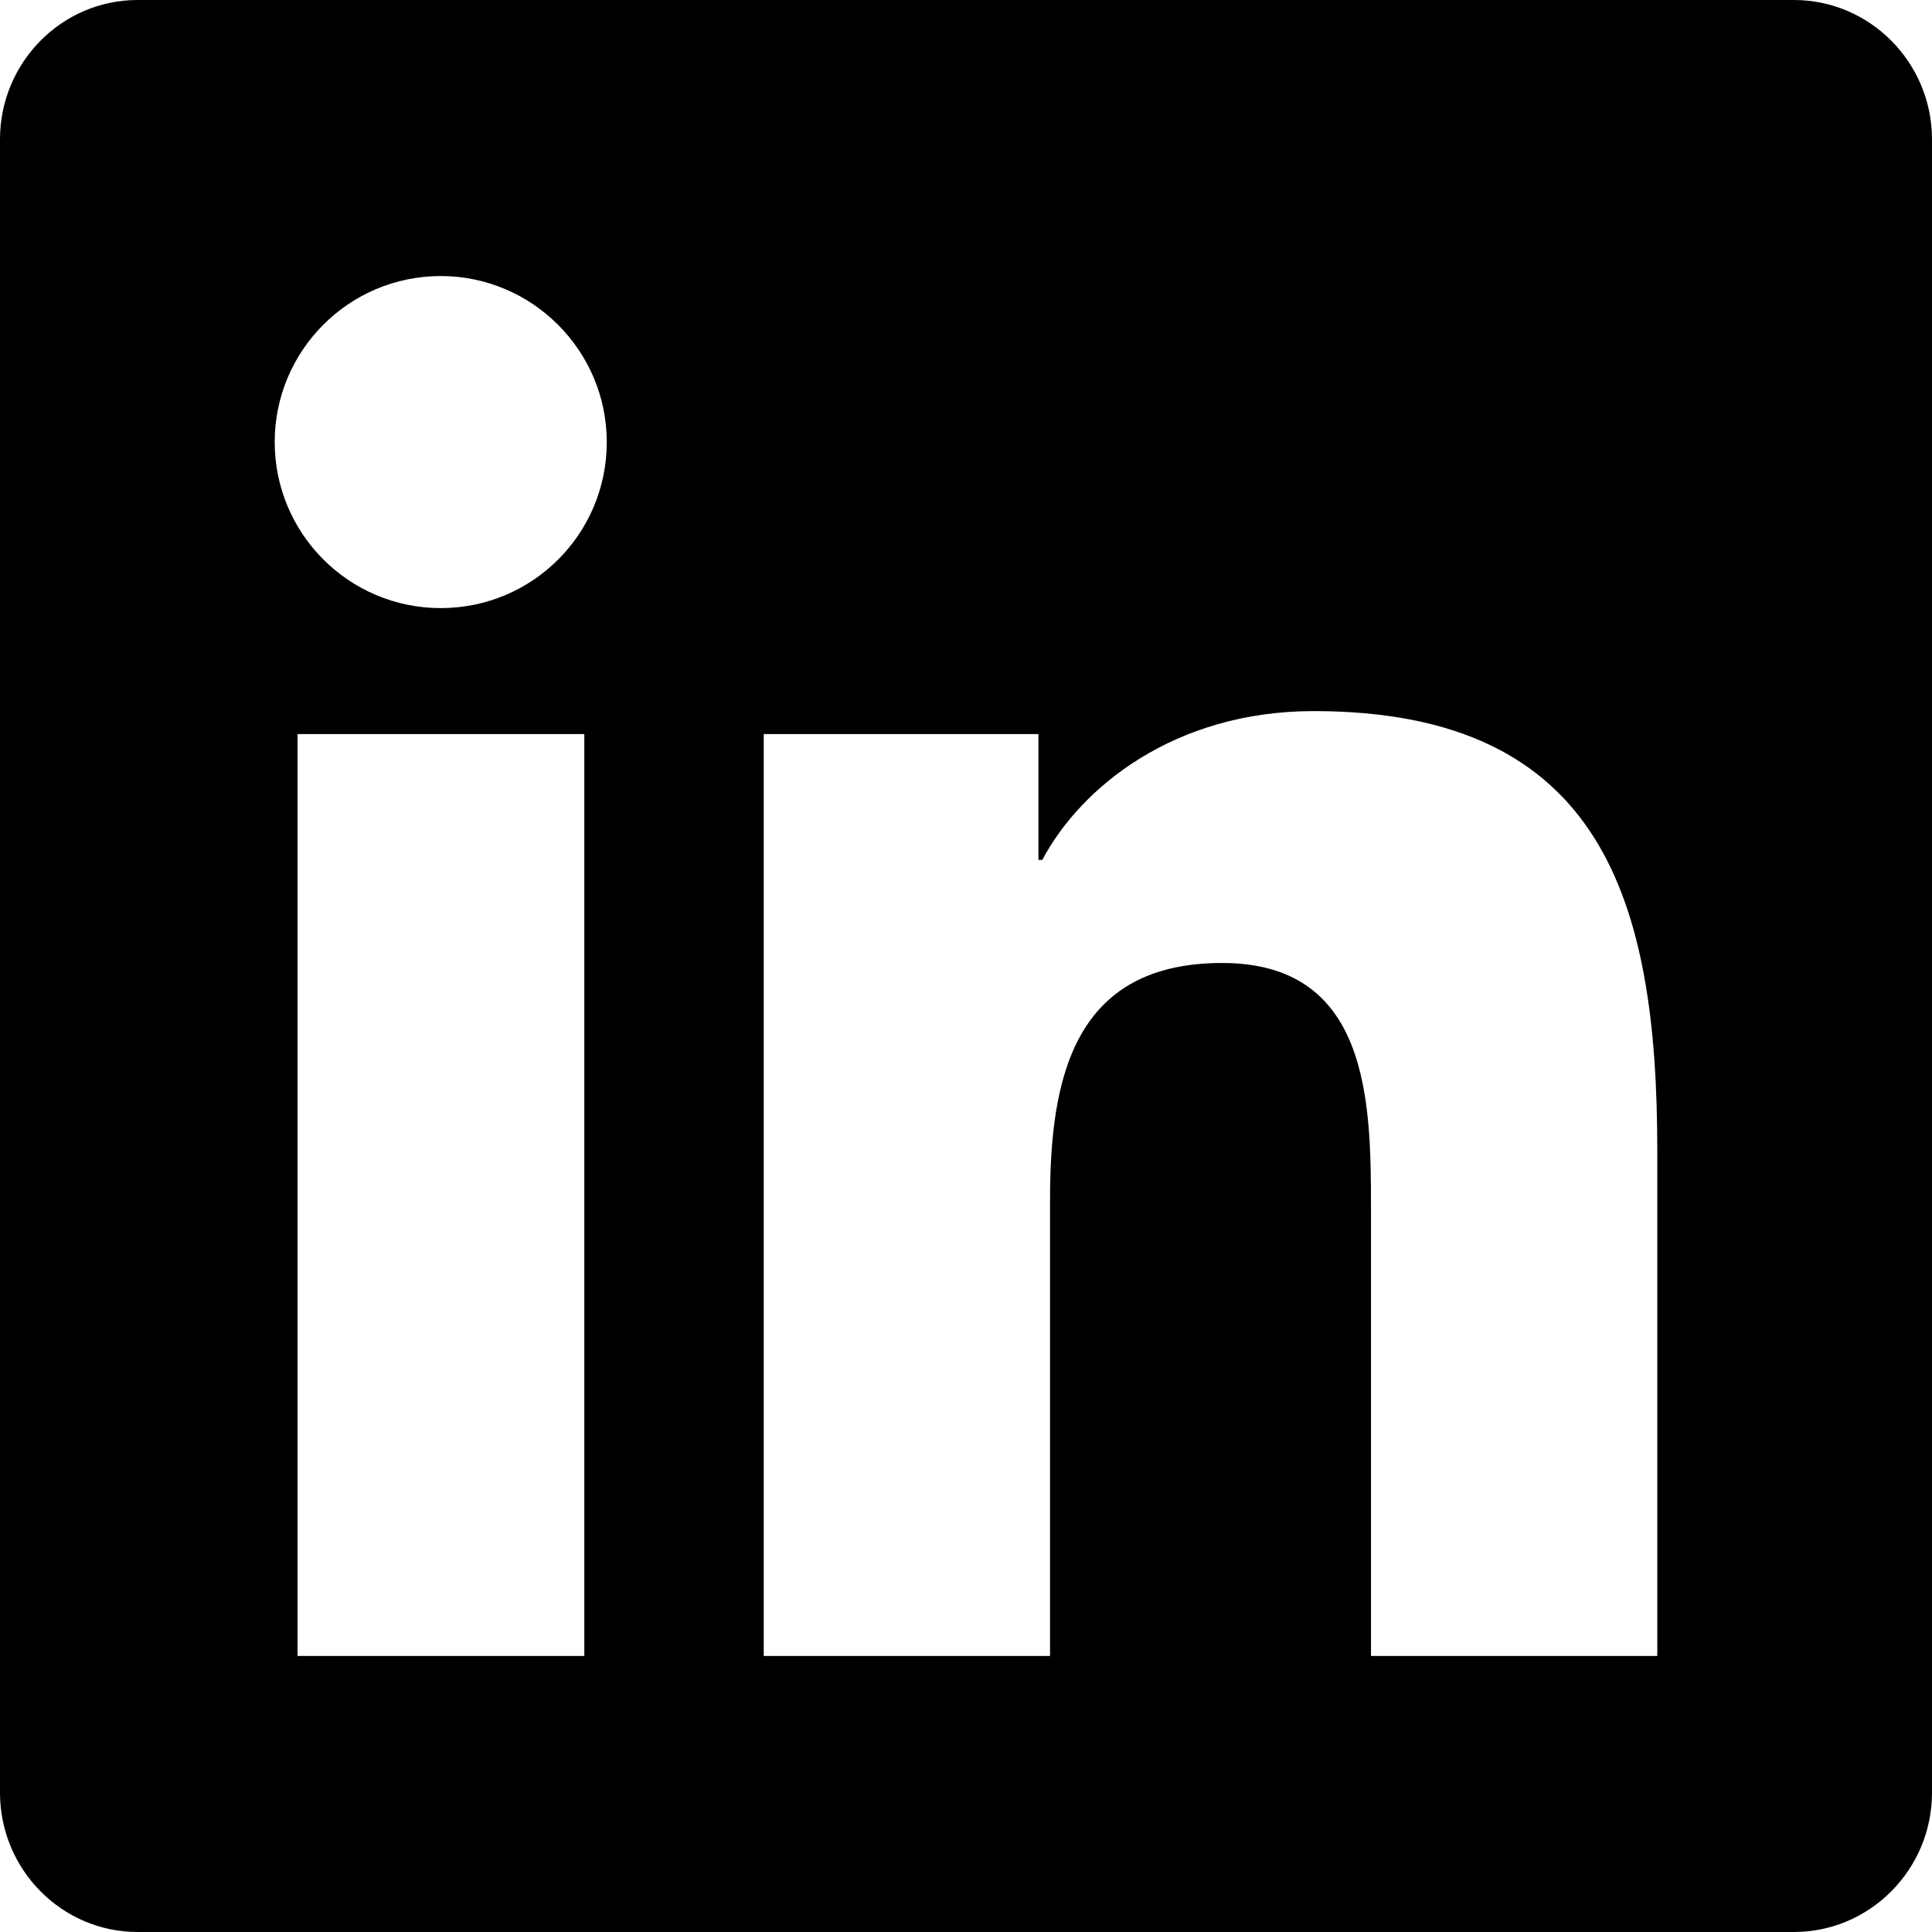
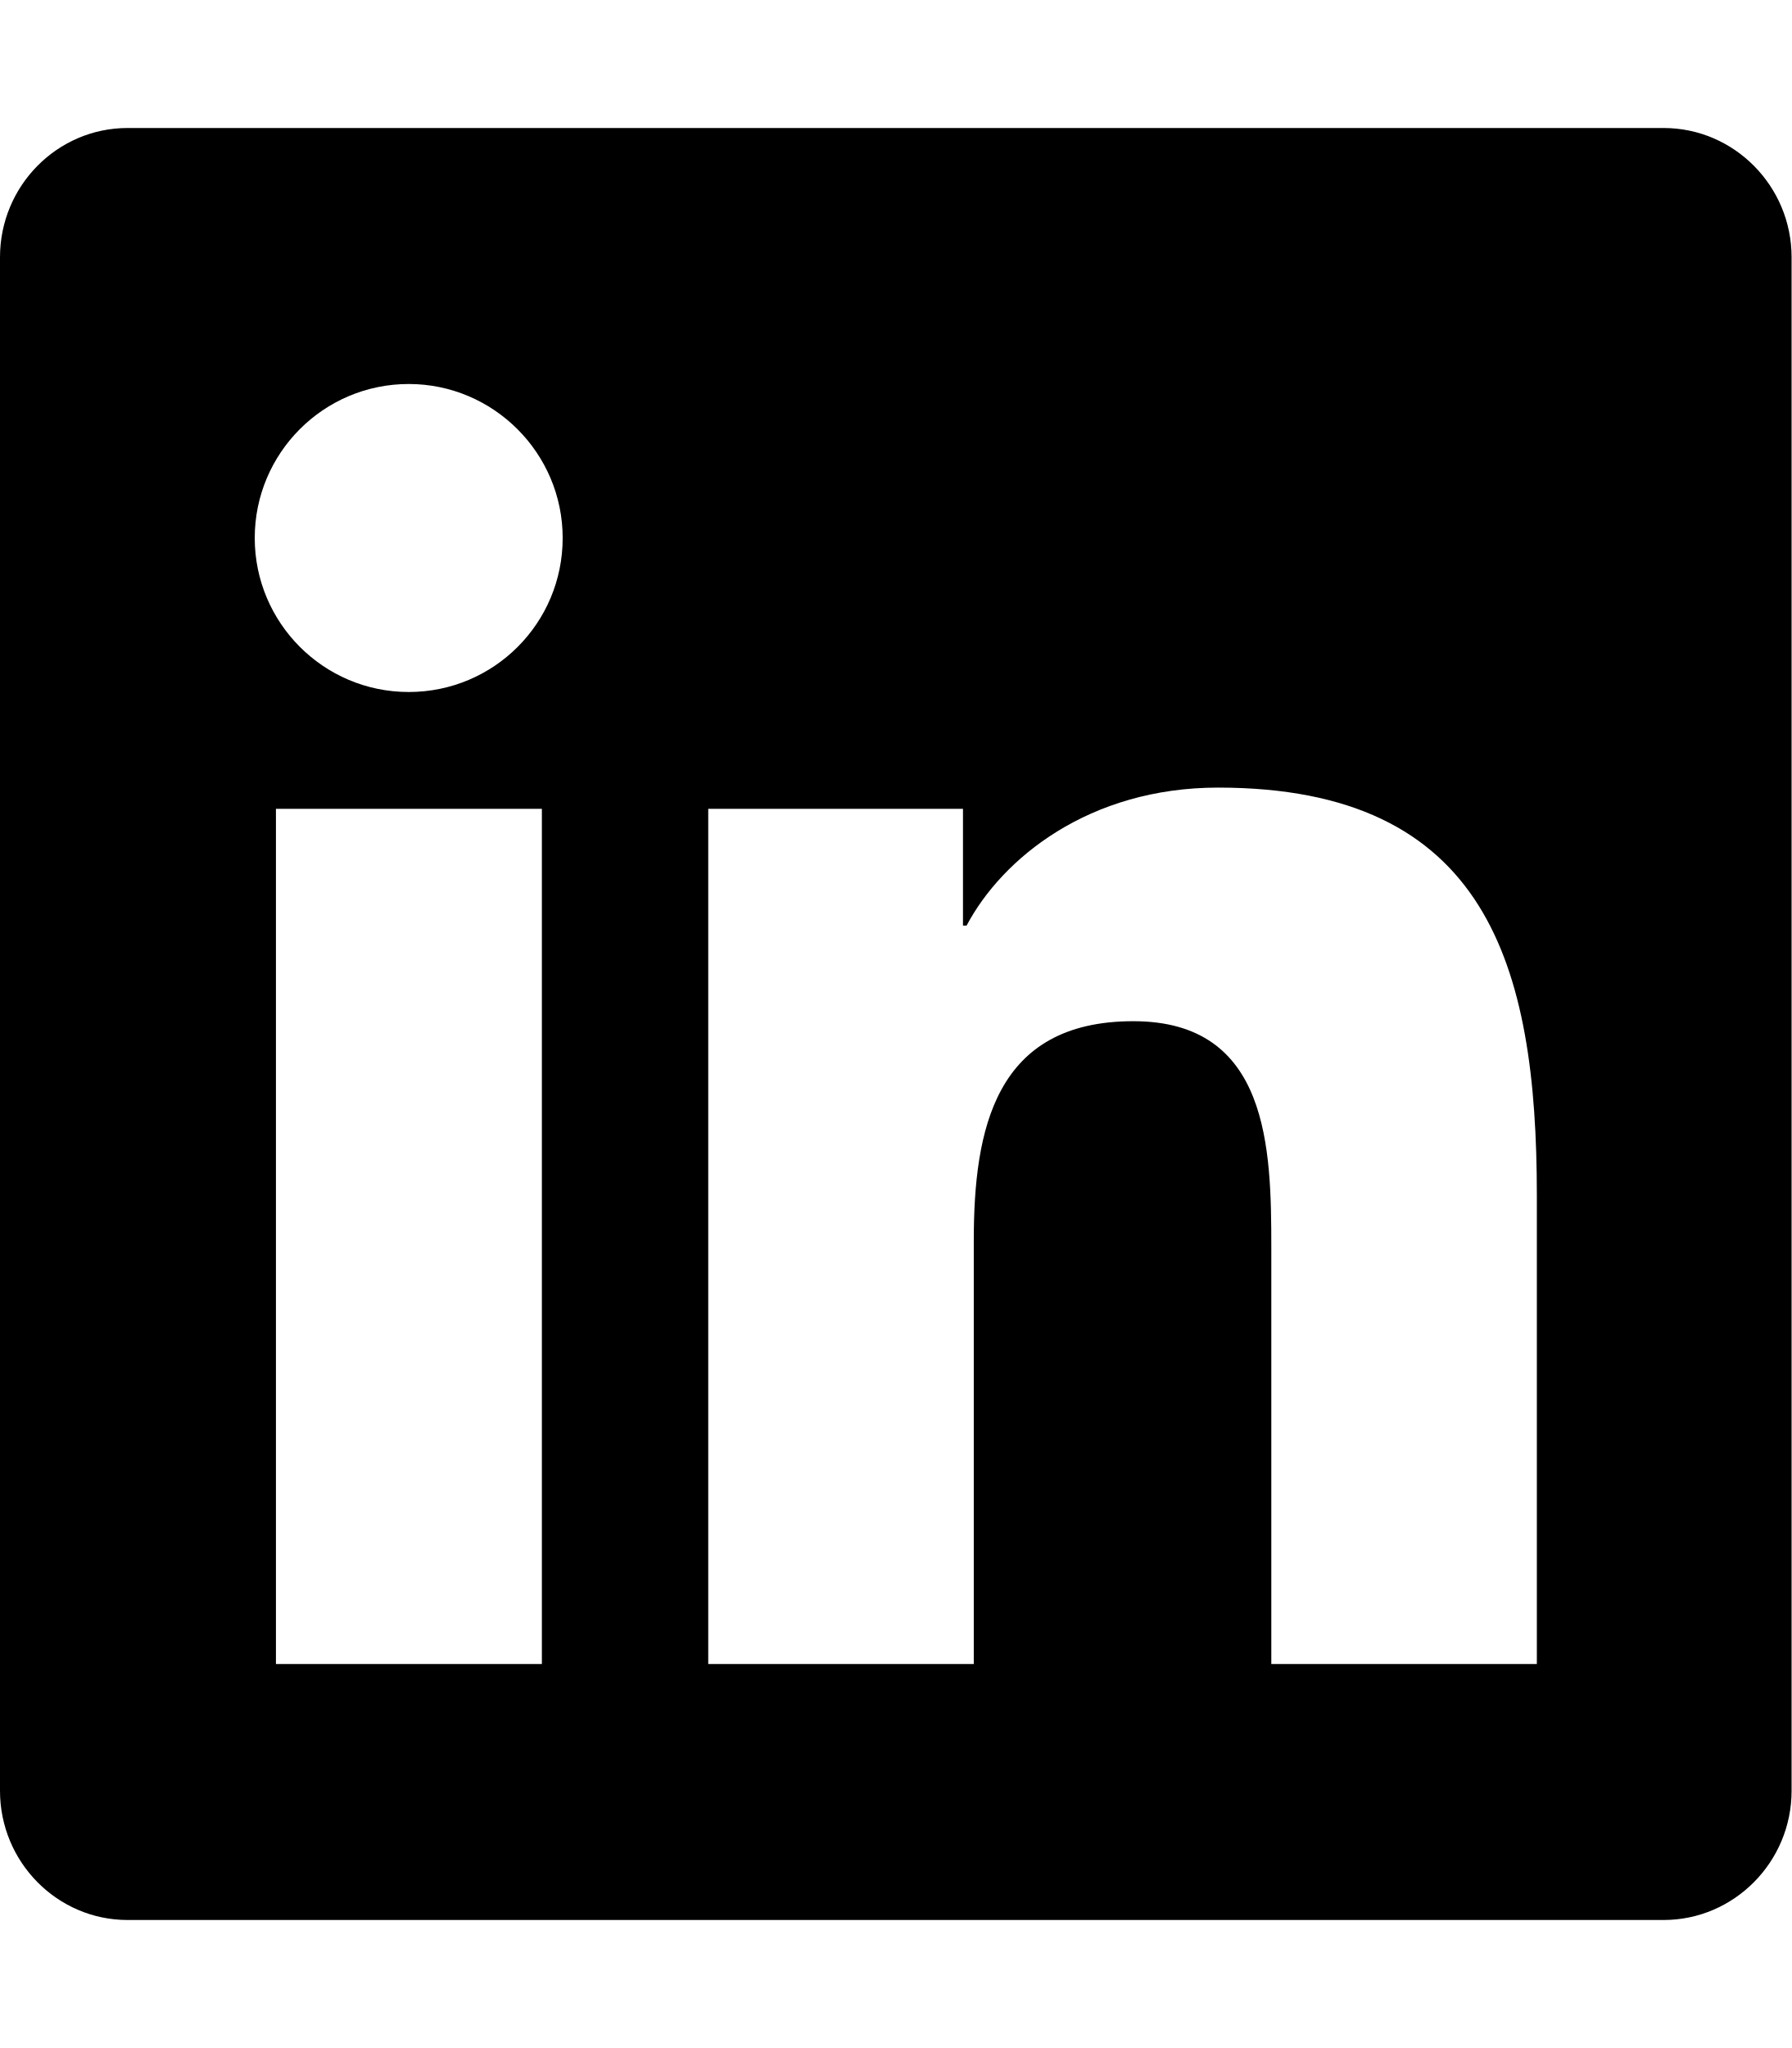
- <svg xmlns="http://www.w3.org/2000/svg" viewBox="0 0 16 16">
-   <path d="M14.857 0H1.139C0.511 0 0 0.518 0 1.154V14.846C0 15.482 0.511 16 1.139 16H14.857C15.486 16 16 15.482 16 14.846V1.154C16 0.518 15.486 0 14.857 0ZM4.836 13.714H2.464V6.079H4.839V13.714H4.836ZM3.65 5.036C2.889 5.036 2.275 4.418 2.275 3.661C2.275 2.904 2.889 2.286 3.65 2.286C4.407 2.286 5.025 2.904 5.025 3.661C5.025 4.421 4.411 5.036 3.65 5.036V5.036ZM13.725 13.714H11.354V10C11.354 9.114 11.336 7.975 10.121 7.975C8.886 7.975 8.696 8.939 8.696 9.936V13.714H6.325V6.079H8.6V7.121H8.632C8.95 6.521 9.725 5.889 10.879 5.889C13.279 5.889 13.725 7.471 13.725 9.529V13.714V13.714Z" />
+ <svg xmlns="http://www.w3.org/2000/svg" viewBox="0 0 448 512">
+   <path d="M416 32H31.9C14.3 32 0 46.5 0 64.3v383.4C0 465.5 14.3 480 31.9 480H416c17.6 0 32-14.5 32-32.3V64.3c0-17.8-14.4-32.3-32-32.3zM135.4 416H69V202.2h66.5V416zm-33.2-243c-21.3 0-38.5-17.3-38.5-38.5S80.9 96 102.2 96c21.2 0 38.5 17.3 38.5 38.5 0 21.3-17.2 38.5-38.5 38.5zm282.1 243h-66.4V312c0-24.8-.5-56.7-34.5-56.7-34.6 0-39.9 27-39.9 54.9V416h-66.4V202.2h63.7v29.2h.9c8.9-16.8 30.6-34.5 62.9-34.5 67.2 0 79.7 44.3 79.7 101.9V416z" />
</svg>
